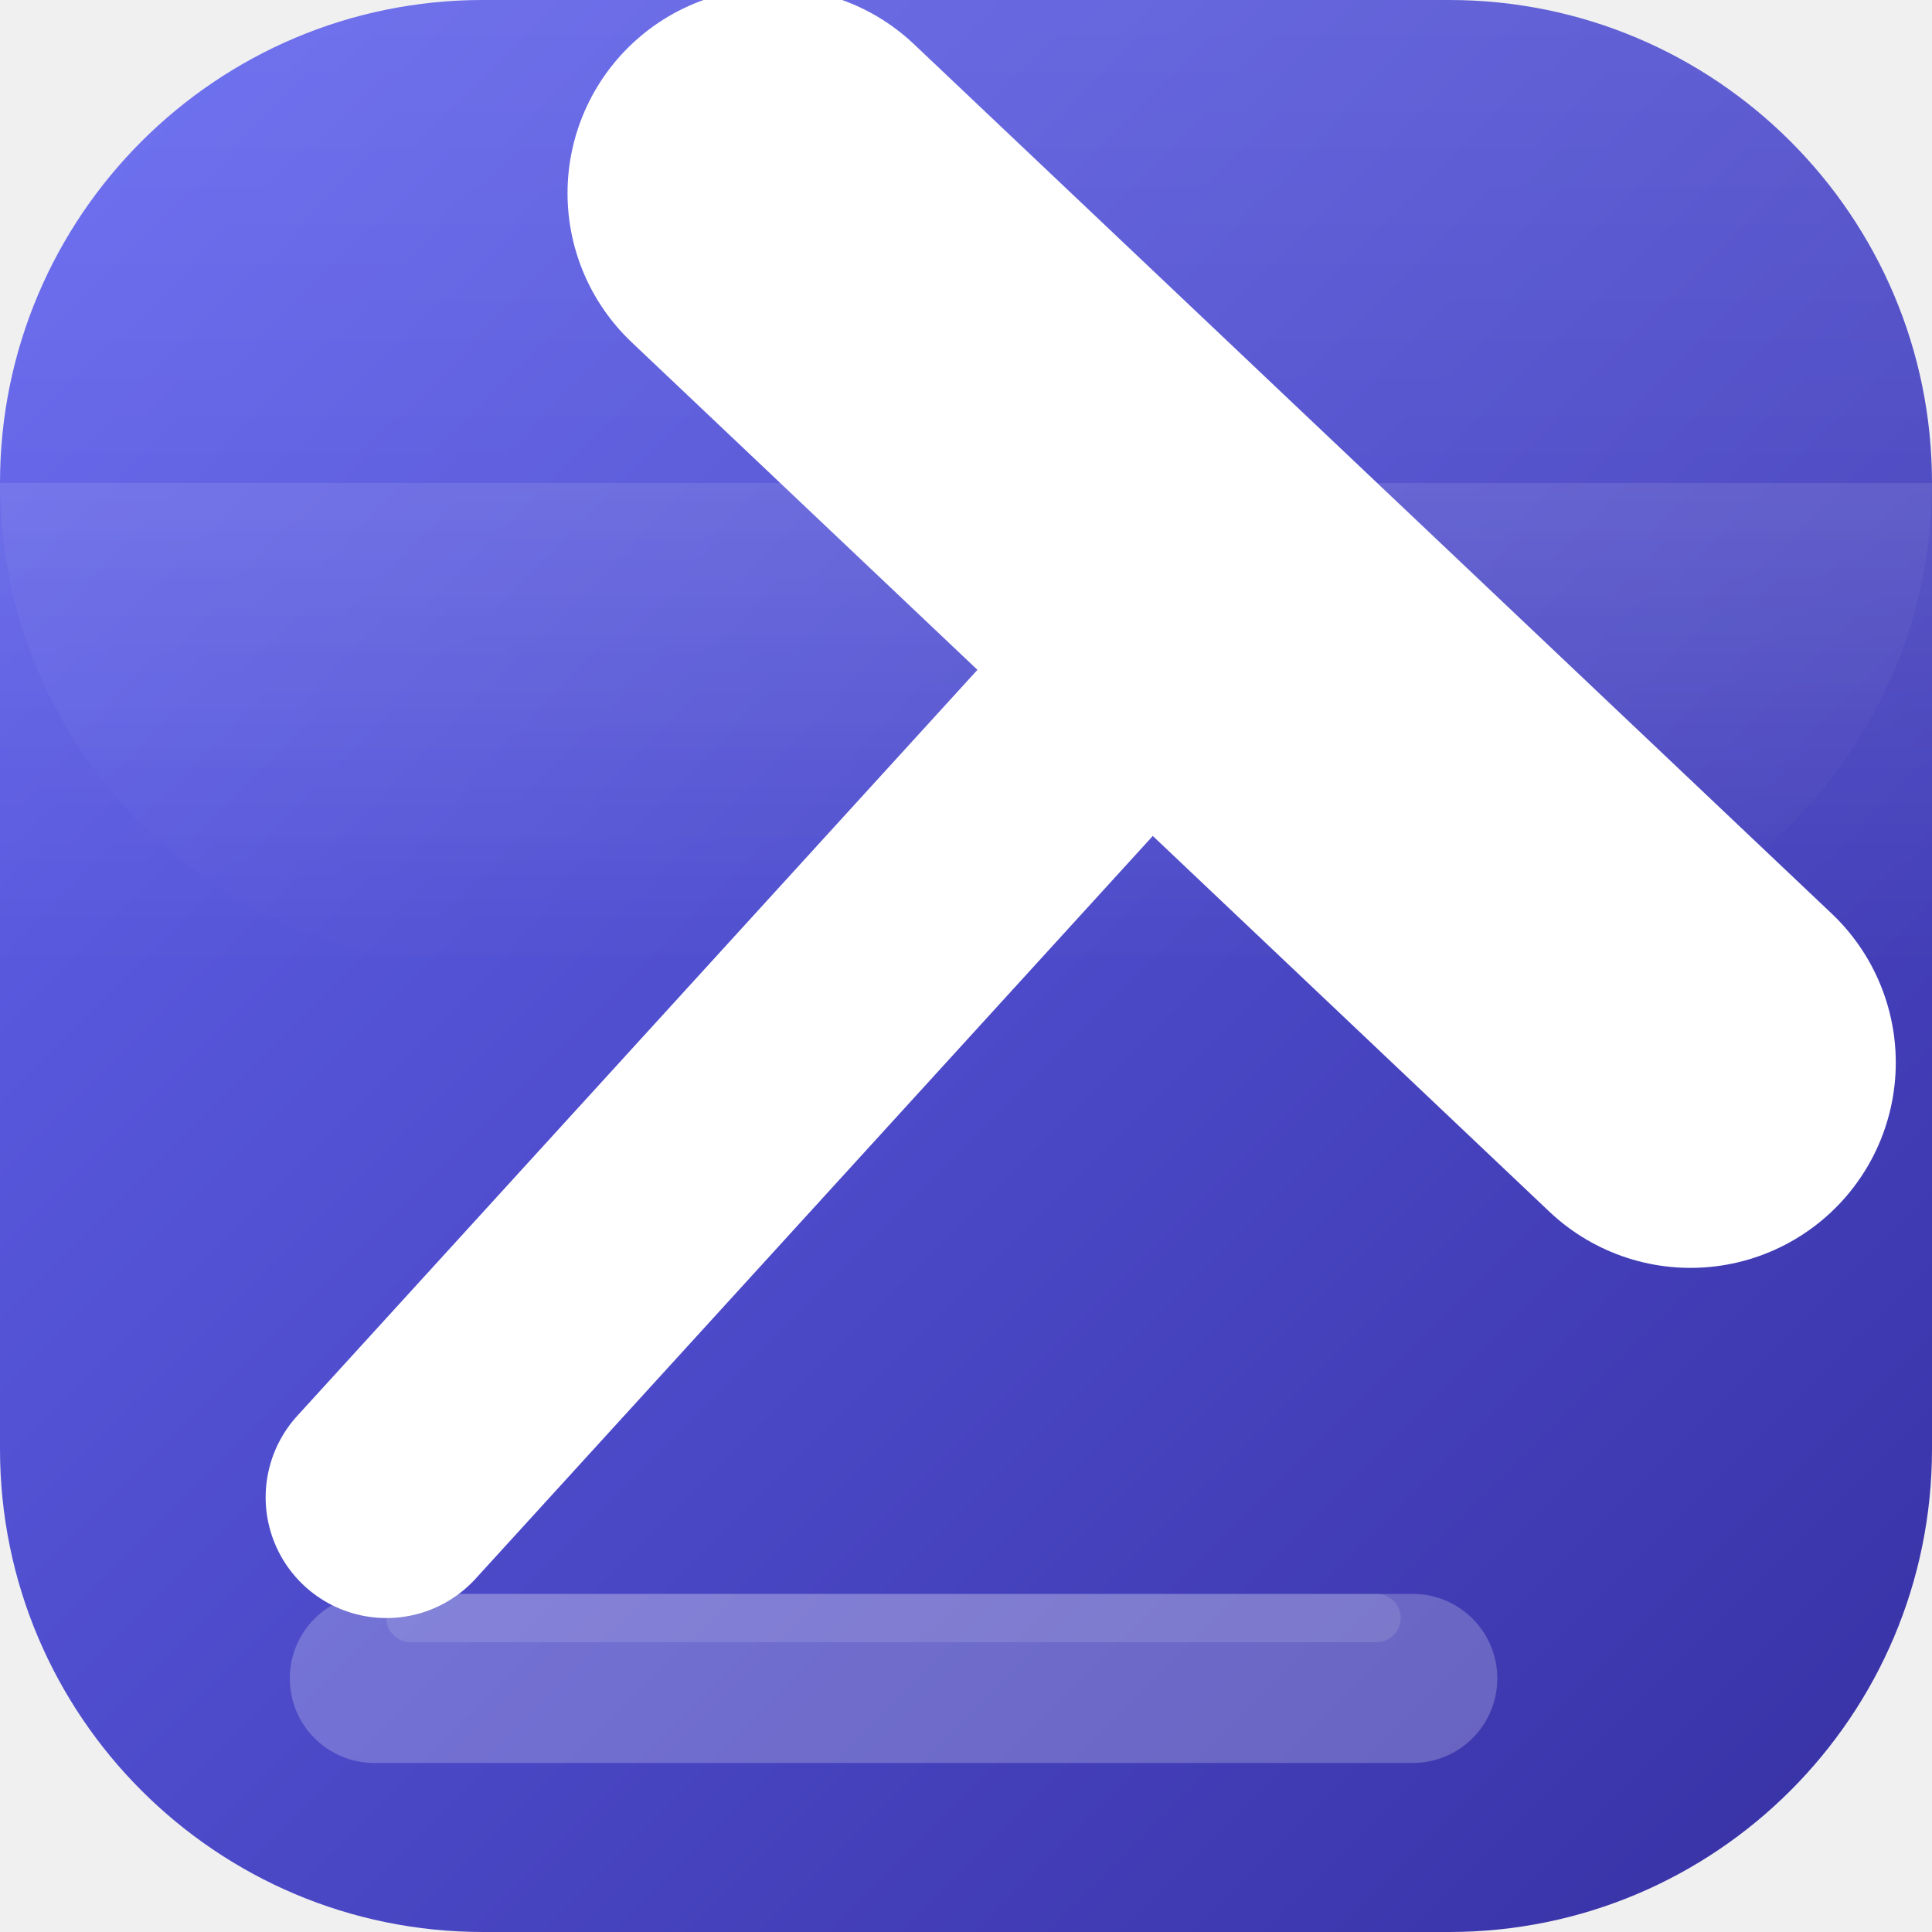
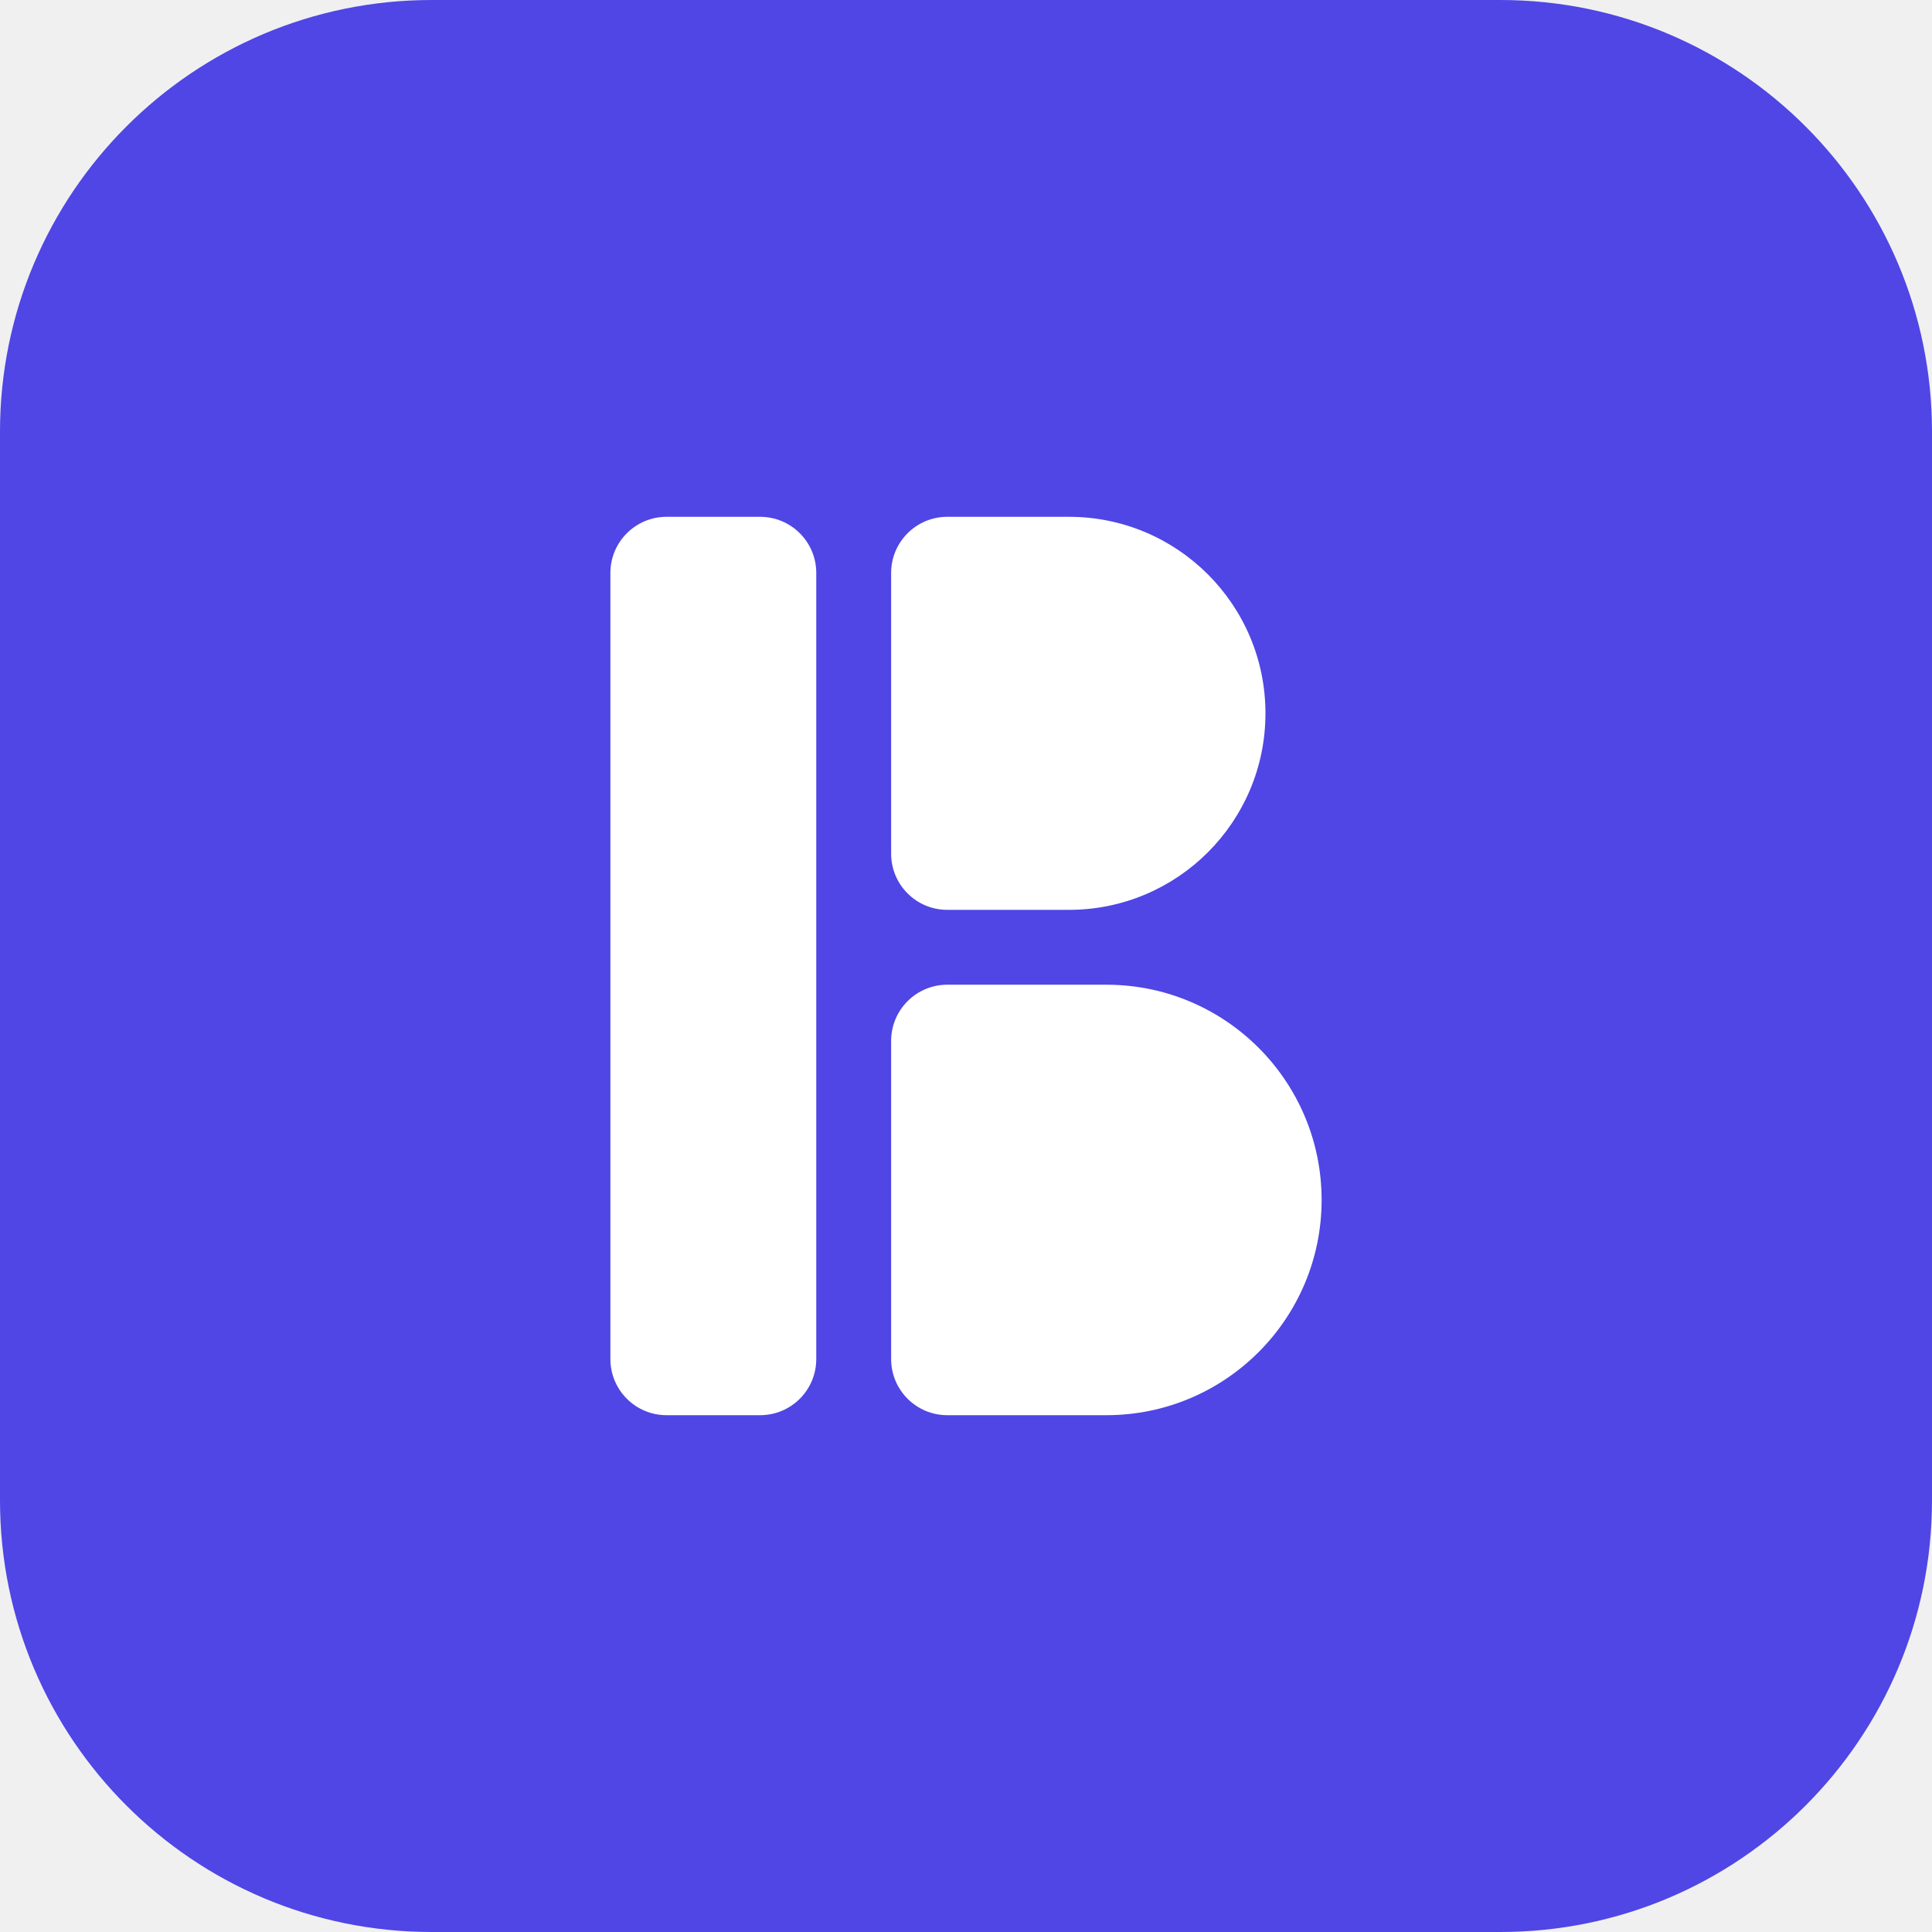
- <svg xmlns="http://www.w3.org/2000/svg" viewBox="0 0 80 80">
-   <defs>
-     <linearGradient id="bnl-bg" x1="0" y1="0" x2="1" y2="1">
-       <stop offset="0%" stop-color="#6366F1" />
-       <stop offset="100%" stop-color="#3730A3" />
-     </linearGradient>
-     <linearGradient id="bnl-sheen" x1="0" y1="0" x2="0" y2="1">
-       <stop offset="0%" stop-color="white" stop-opacity="0.10" />
-       <stop offset="100%" stop-color="white" stop-opacity="0" />
-     </linearGradient>
-   </defs>
-   <rect width="80" height="80" rx="20" fill="url(#bnl-bg)" />
-   <rect width="80" height="40" rx="20" fill="url(#bnl-sheen)" />
-   <rect width="80" height="20" y="20" fill="url(#bnl-sheen)" />
-   <line x1="70" y1="44" x2="32" y2="8" stroke="white" stroke-width="17" stroke-linecap="round" />
-   <line x1="47" y1="28" x2="16" y2="62" stroke="white" stroke-width="10" stroke-linecap="round" />
-   <rect x="12" y="66" width="50" height="7" rx="3.5" fill="white" opacity="0.22" />
-   <rect x="16" y="66" width="42" height="2" rx="1" fill="white" opacity="0.12" />
+ <svg xmlns="http://www.w3.org/2000/svg" viewBox="0 0 64 64">
+   <rect width="64" height="64" rx="14.3" fill="#4F46E5" />
+   <g fill="#FFFFFF" transform="translate(32 32) scale(0.62) translate(-32 -32)">
+     <rect x="13" y="8" width="11" height="48" rx="3" />
+     <path d="M31 8H37.5A10.5 10.5 0 0 1 37.5 29H31A3 3 0 0 1 28 26V11A3 3 0 0 1 31 8Z" />
+     <path d="M31 33H39.5A11.5 11.5 0 0 1 39.5 56H31A3 3 0 0 1 28 53V36A3 3 0 0 1 31 33Z" />
+   </g>
</svg>
